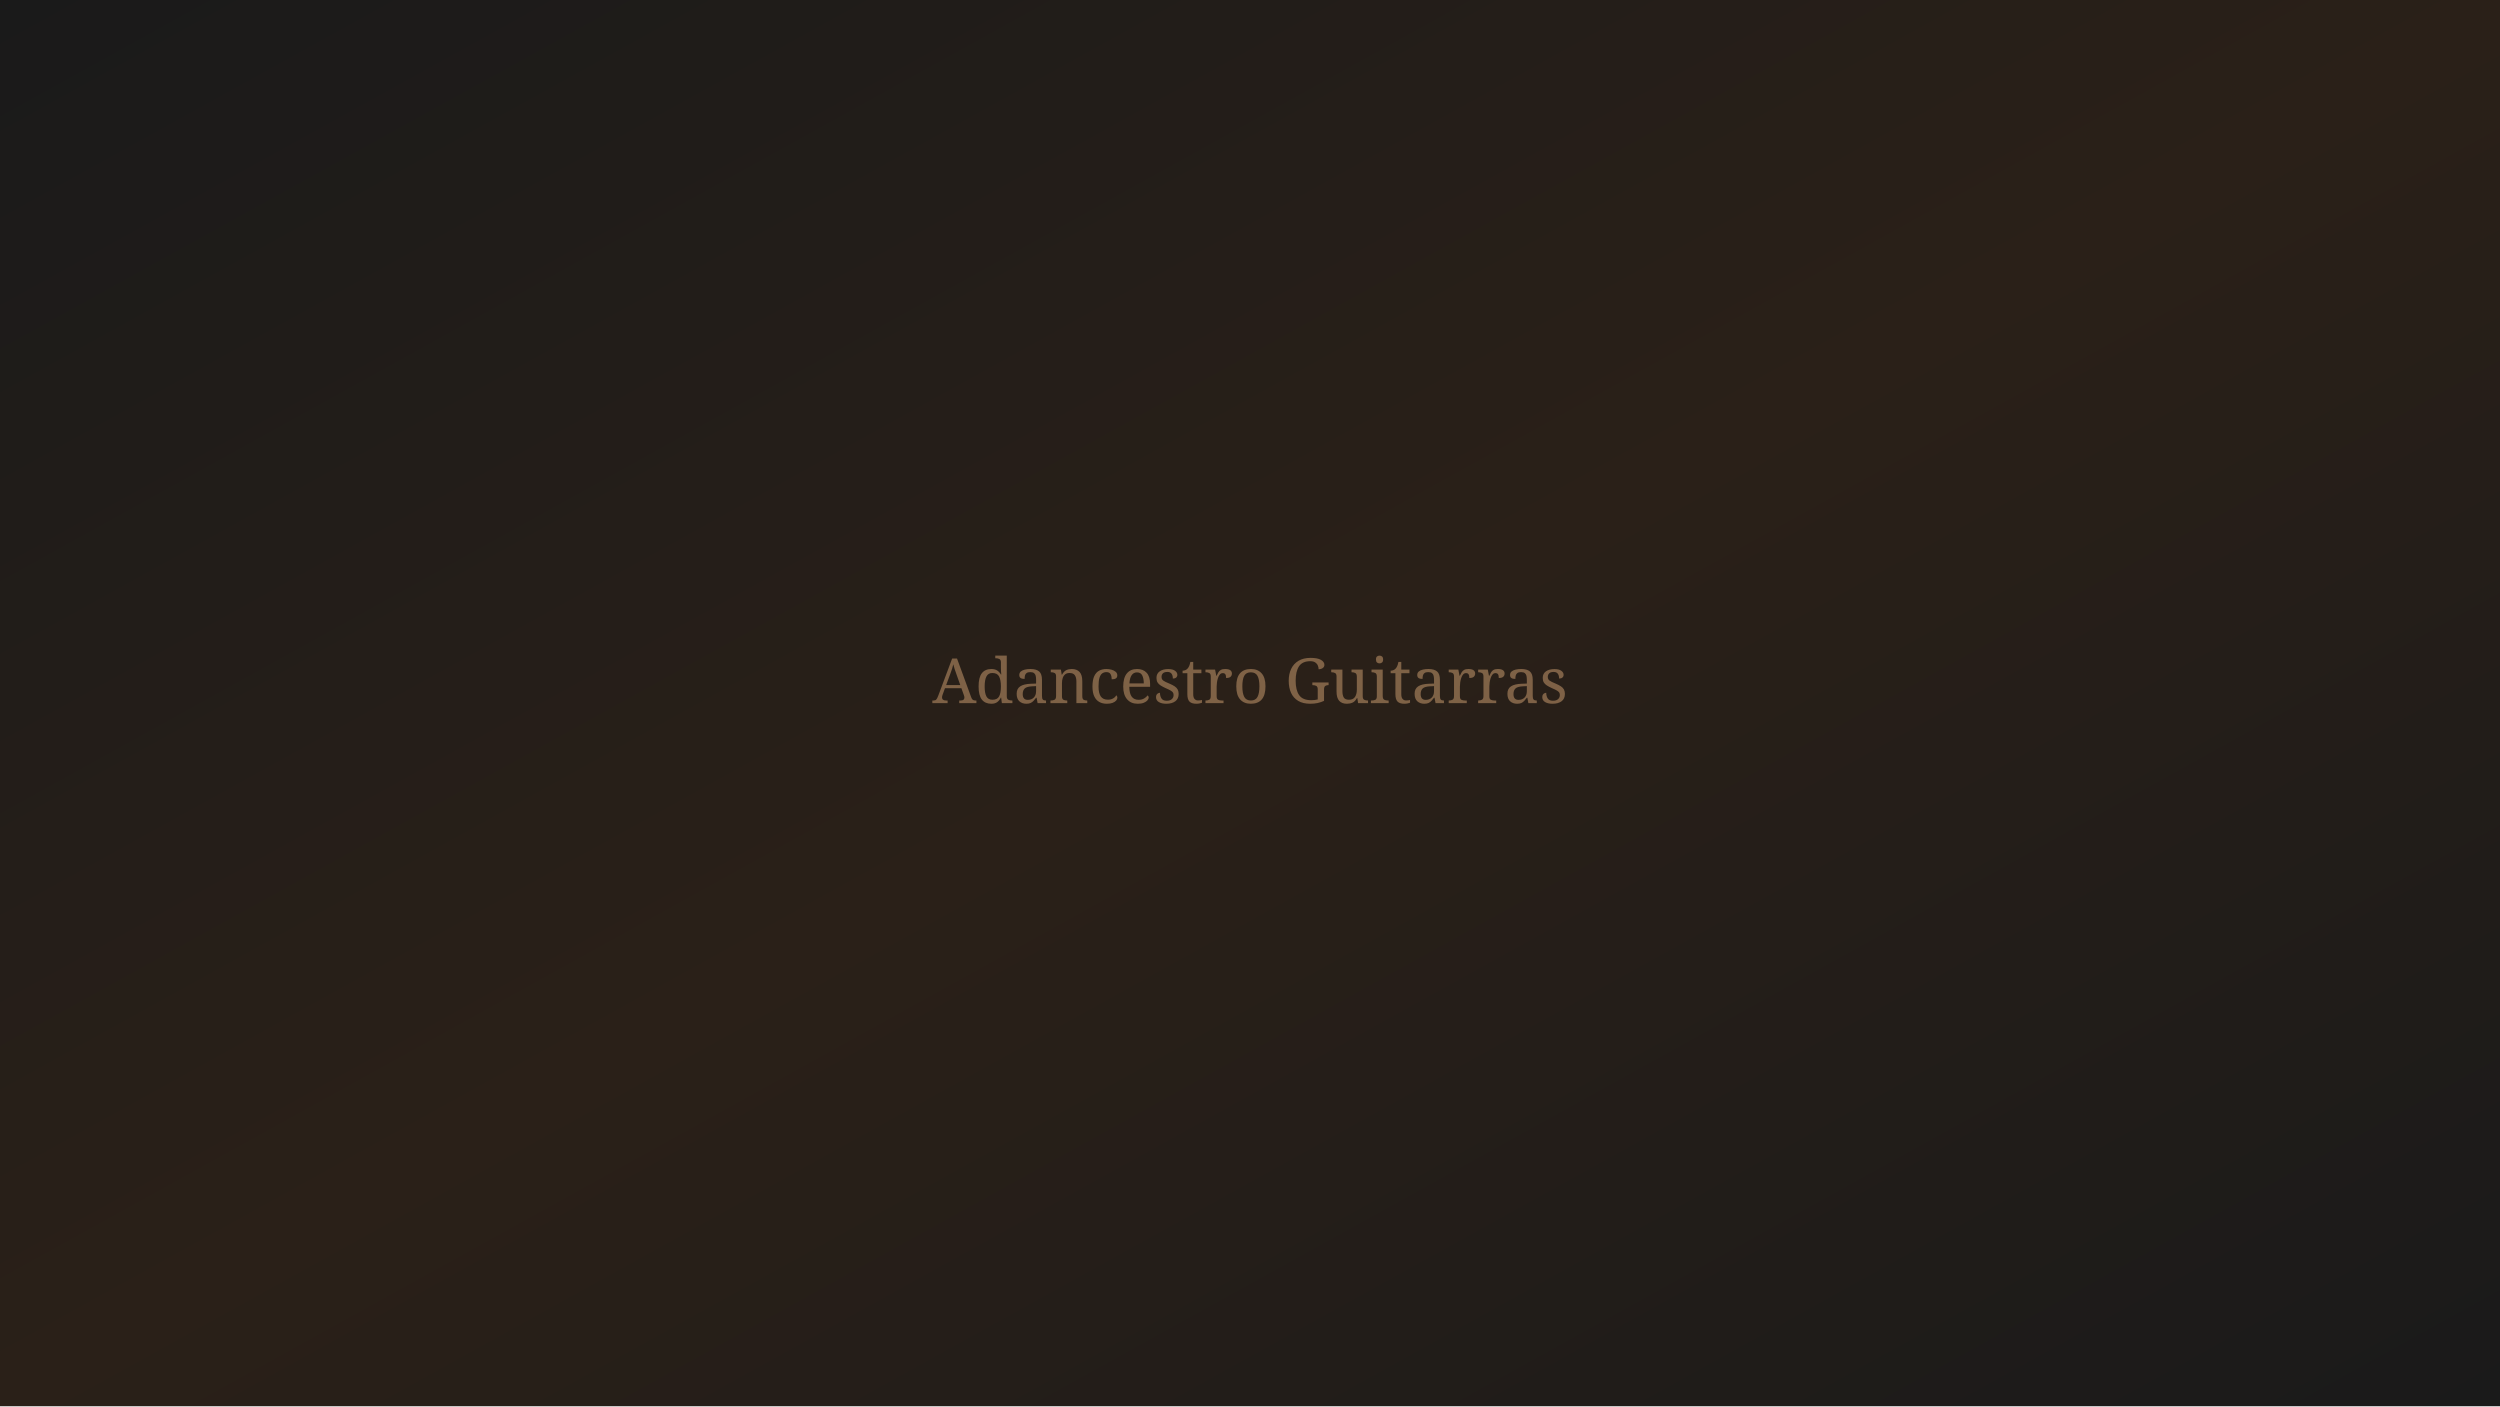
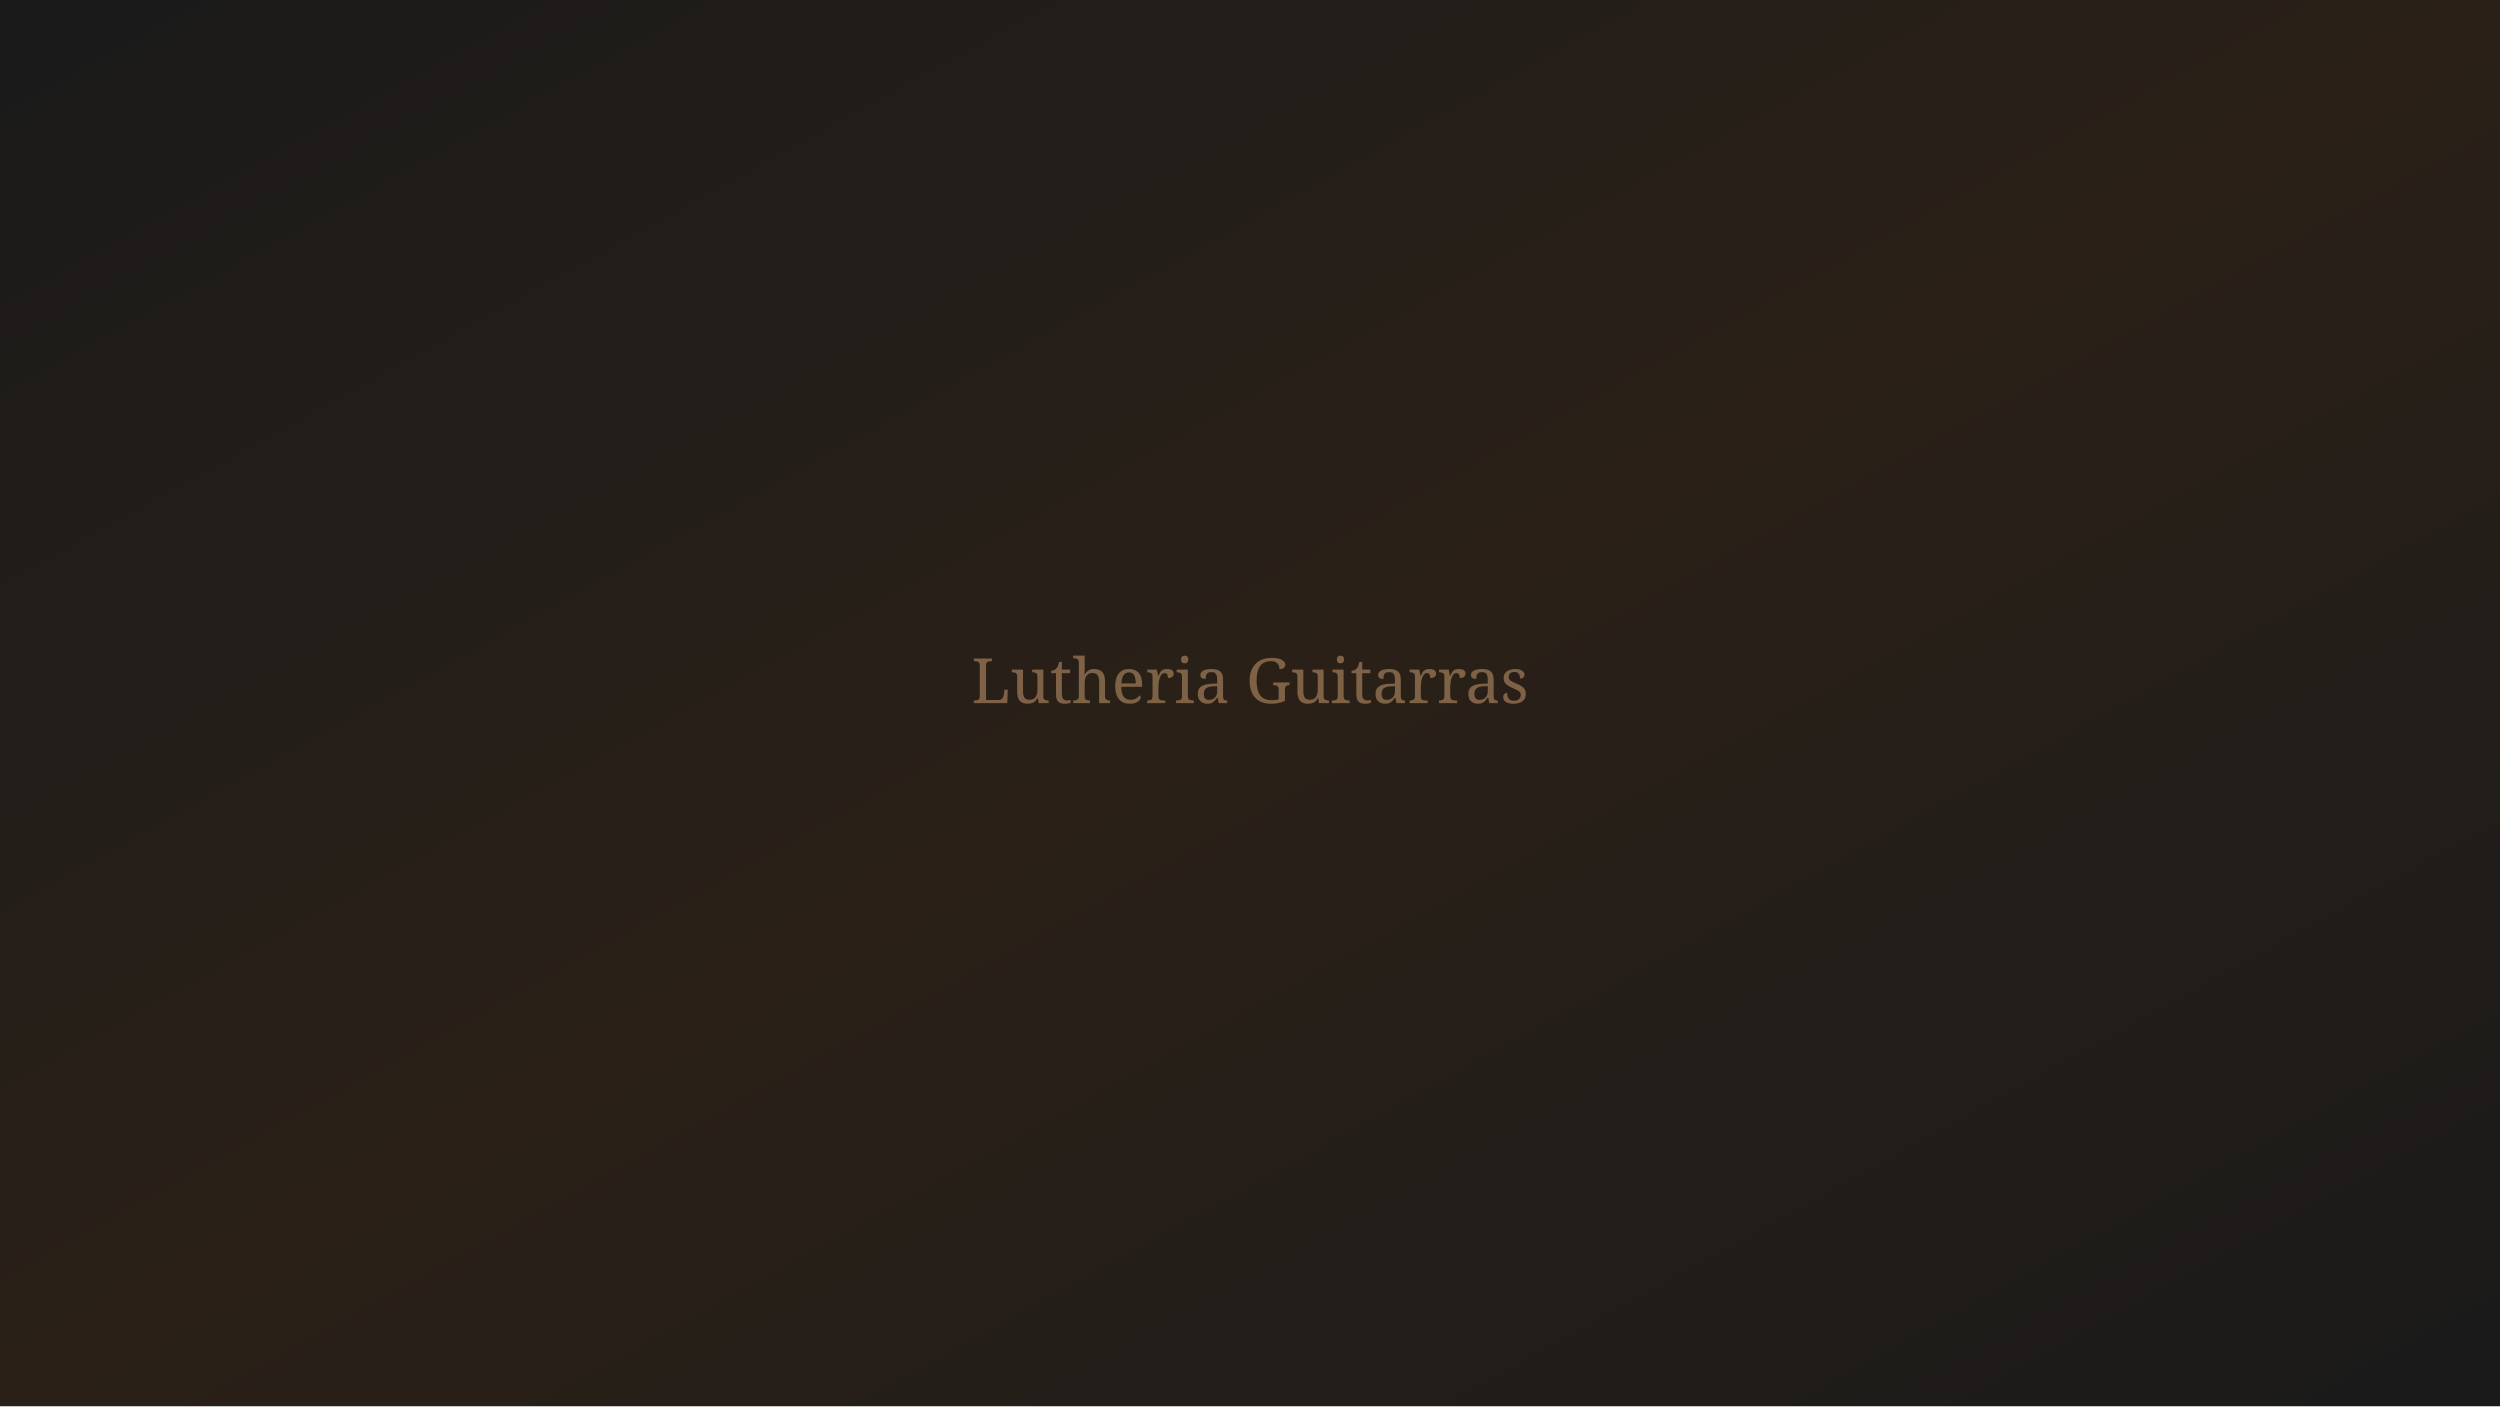
<svg xmlns="http://www.w3.org/2000/svg" width="1920" height="1080" viewBox="0 0 1920 1080">
  <defs>
    <linearGradient id="g" x1="0%" y1="0%" x2="100%" y2="100%">
      <stop offset="0%" style="stop-color:#1a1a1a" />
      <stop offset="50%" style="stop-color:#2a2018" />
      <stop offset="100%" style="stop-color:#1a1a1a" />
    </linearGradient>
  </defs>
  <rect width="1920" height="1080" fill="url(#g)" />
-   <text x="960" y="540" text-anchor="middle" fill="#D4A373" font-family="serif" font-size="48" opacity="0.5">Adancestro Guitarras</text>
+   <text x="960" y="540" text-anchor="middle" fill="#D4A373" font-family="serif" font-size="48" opacity="0.5">Lutheria Guitarras</text>
</svg>
